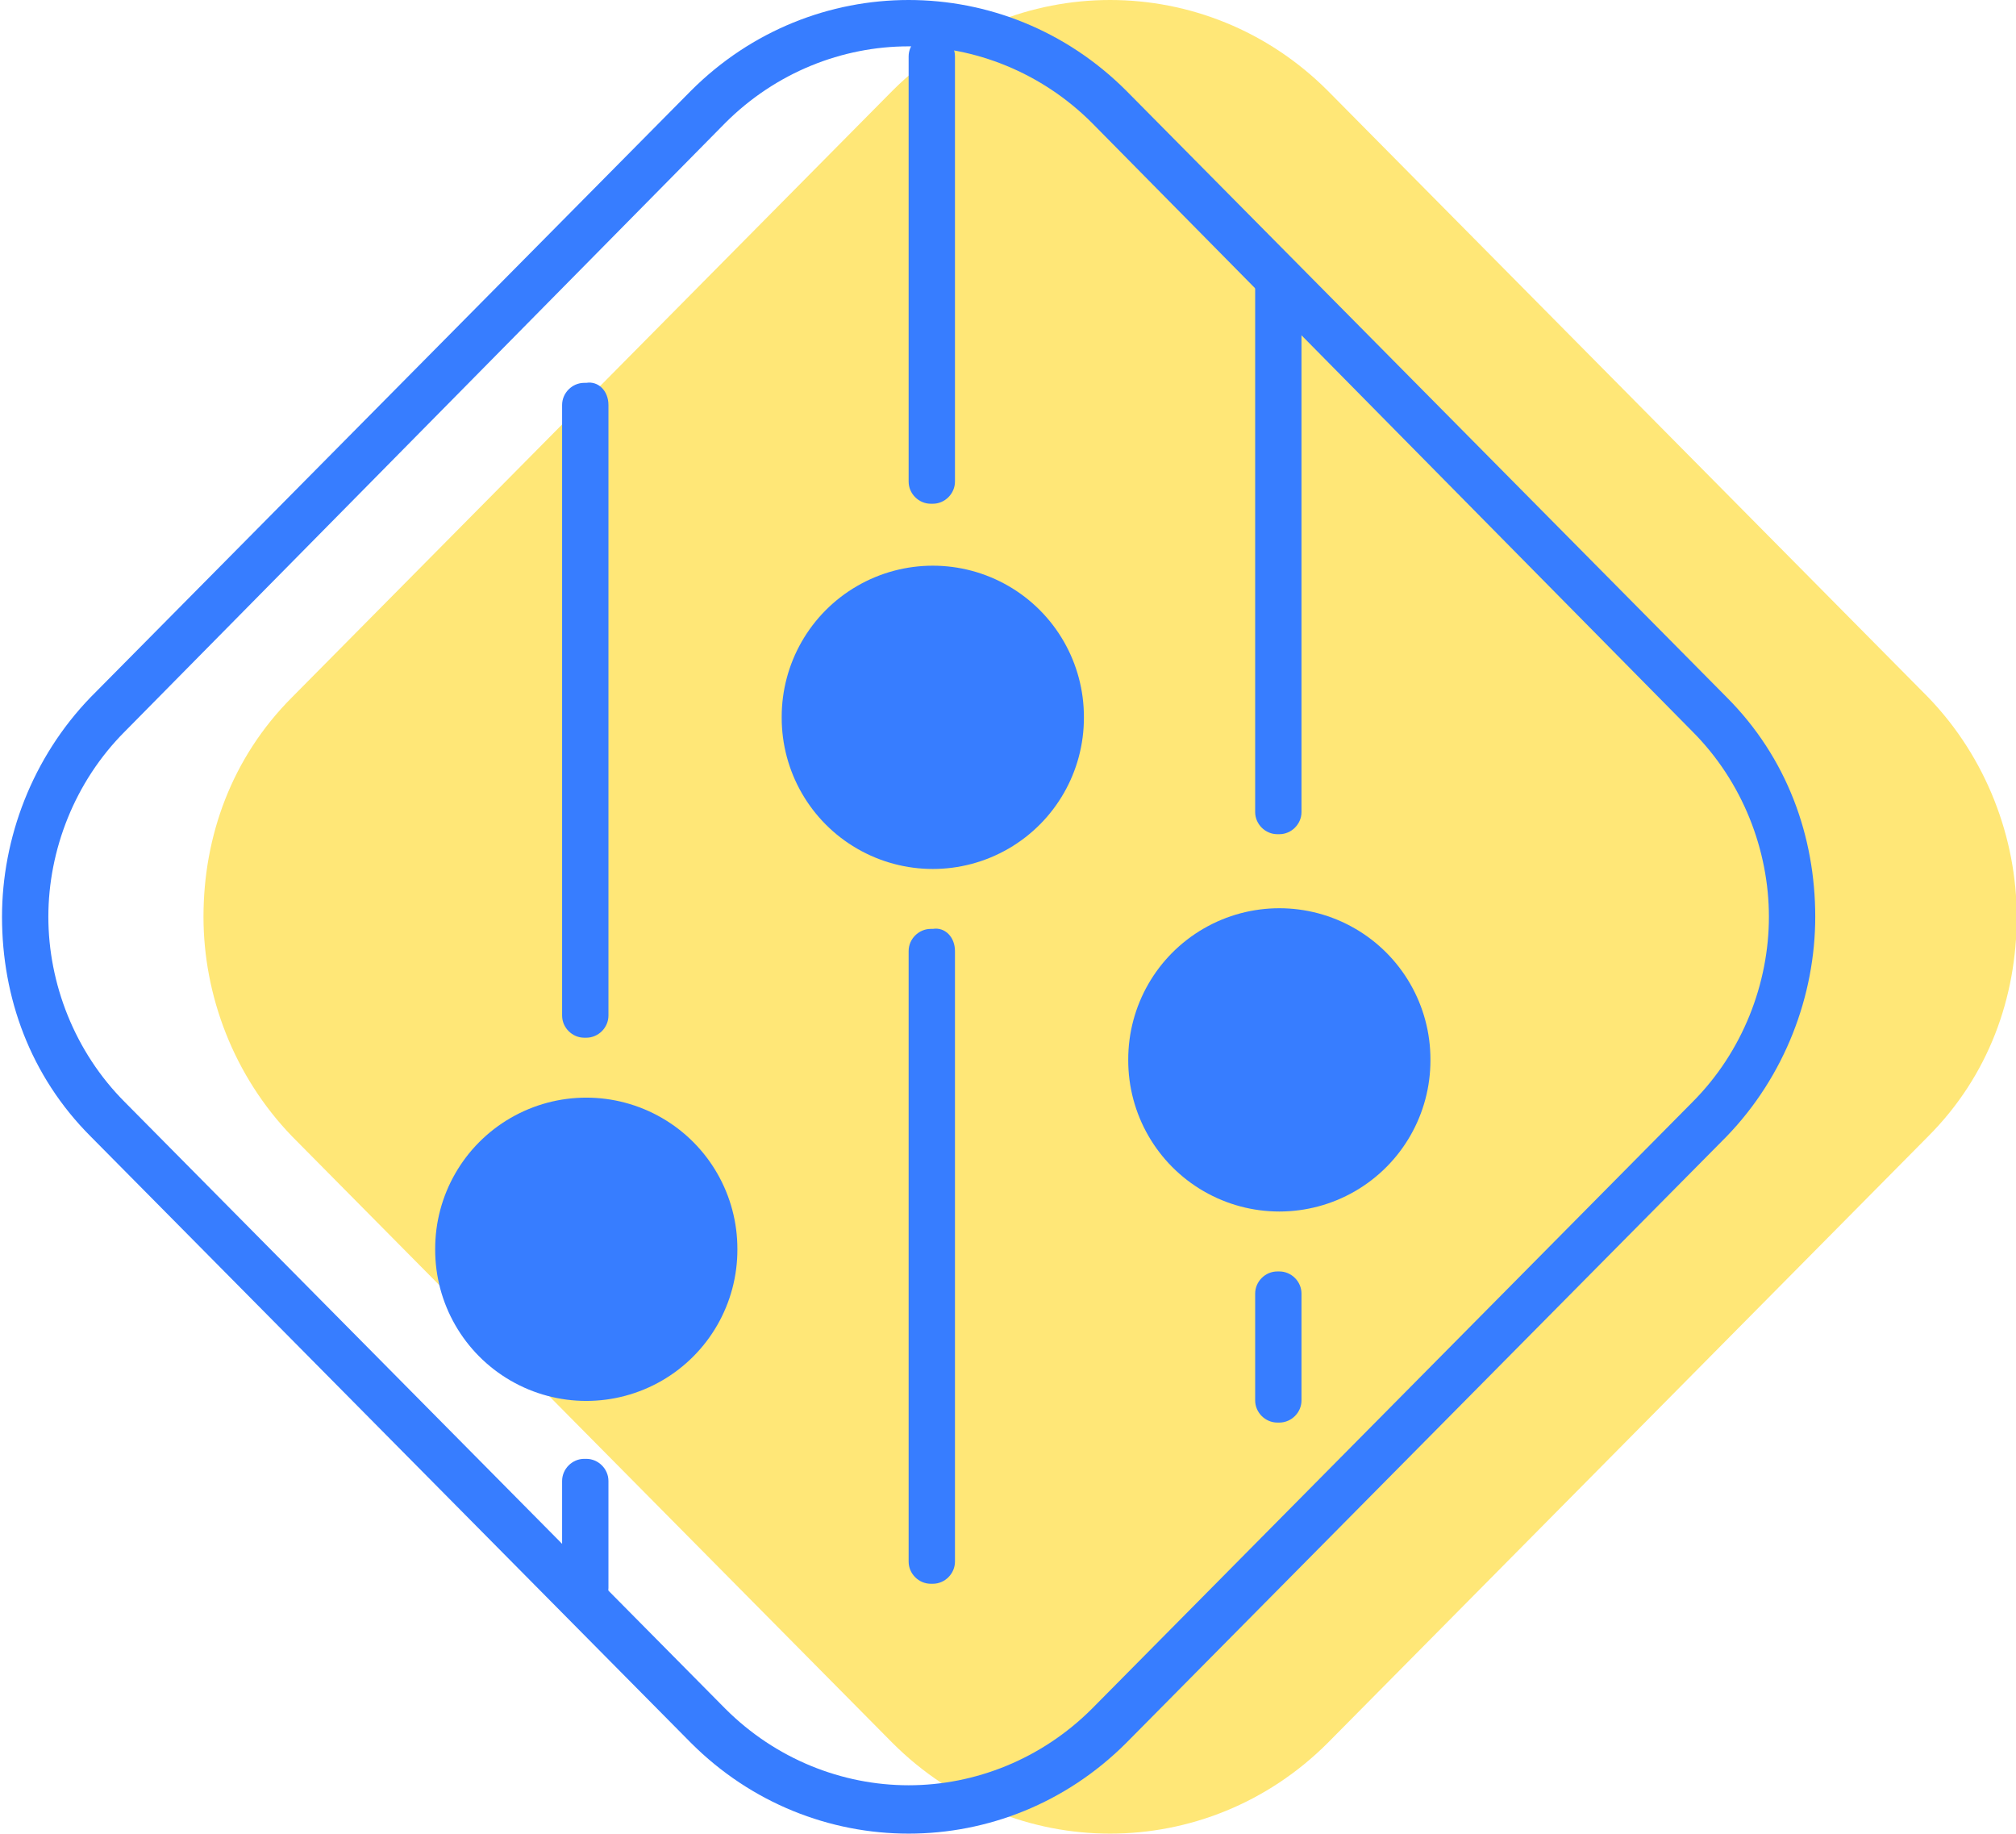
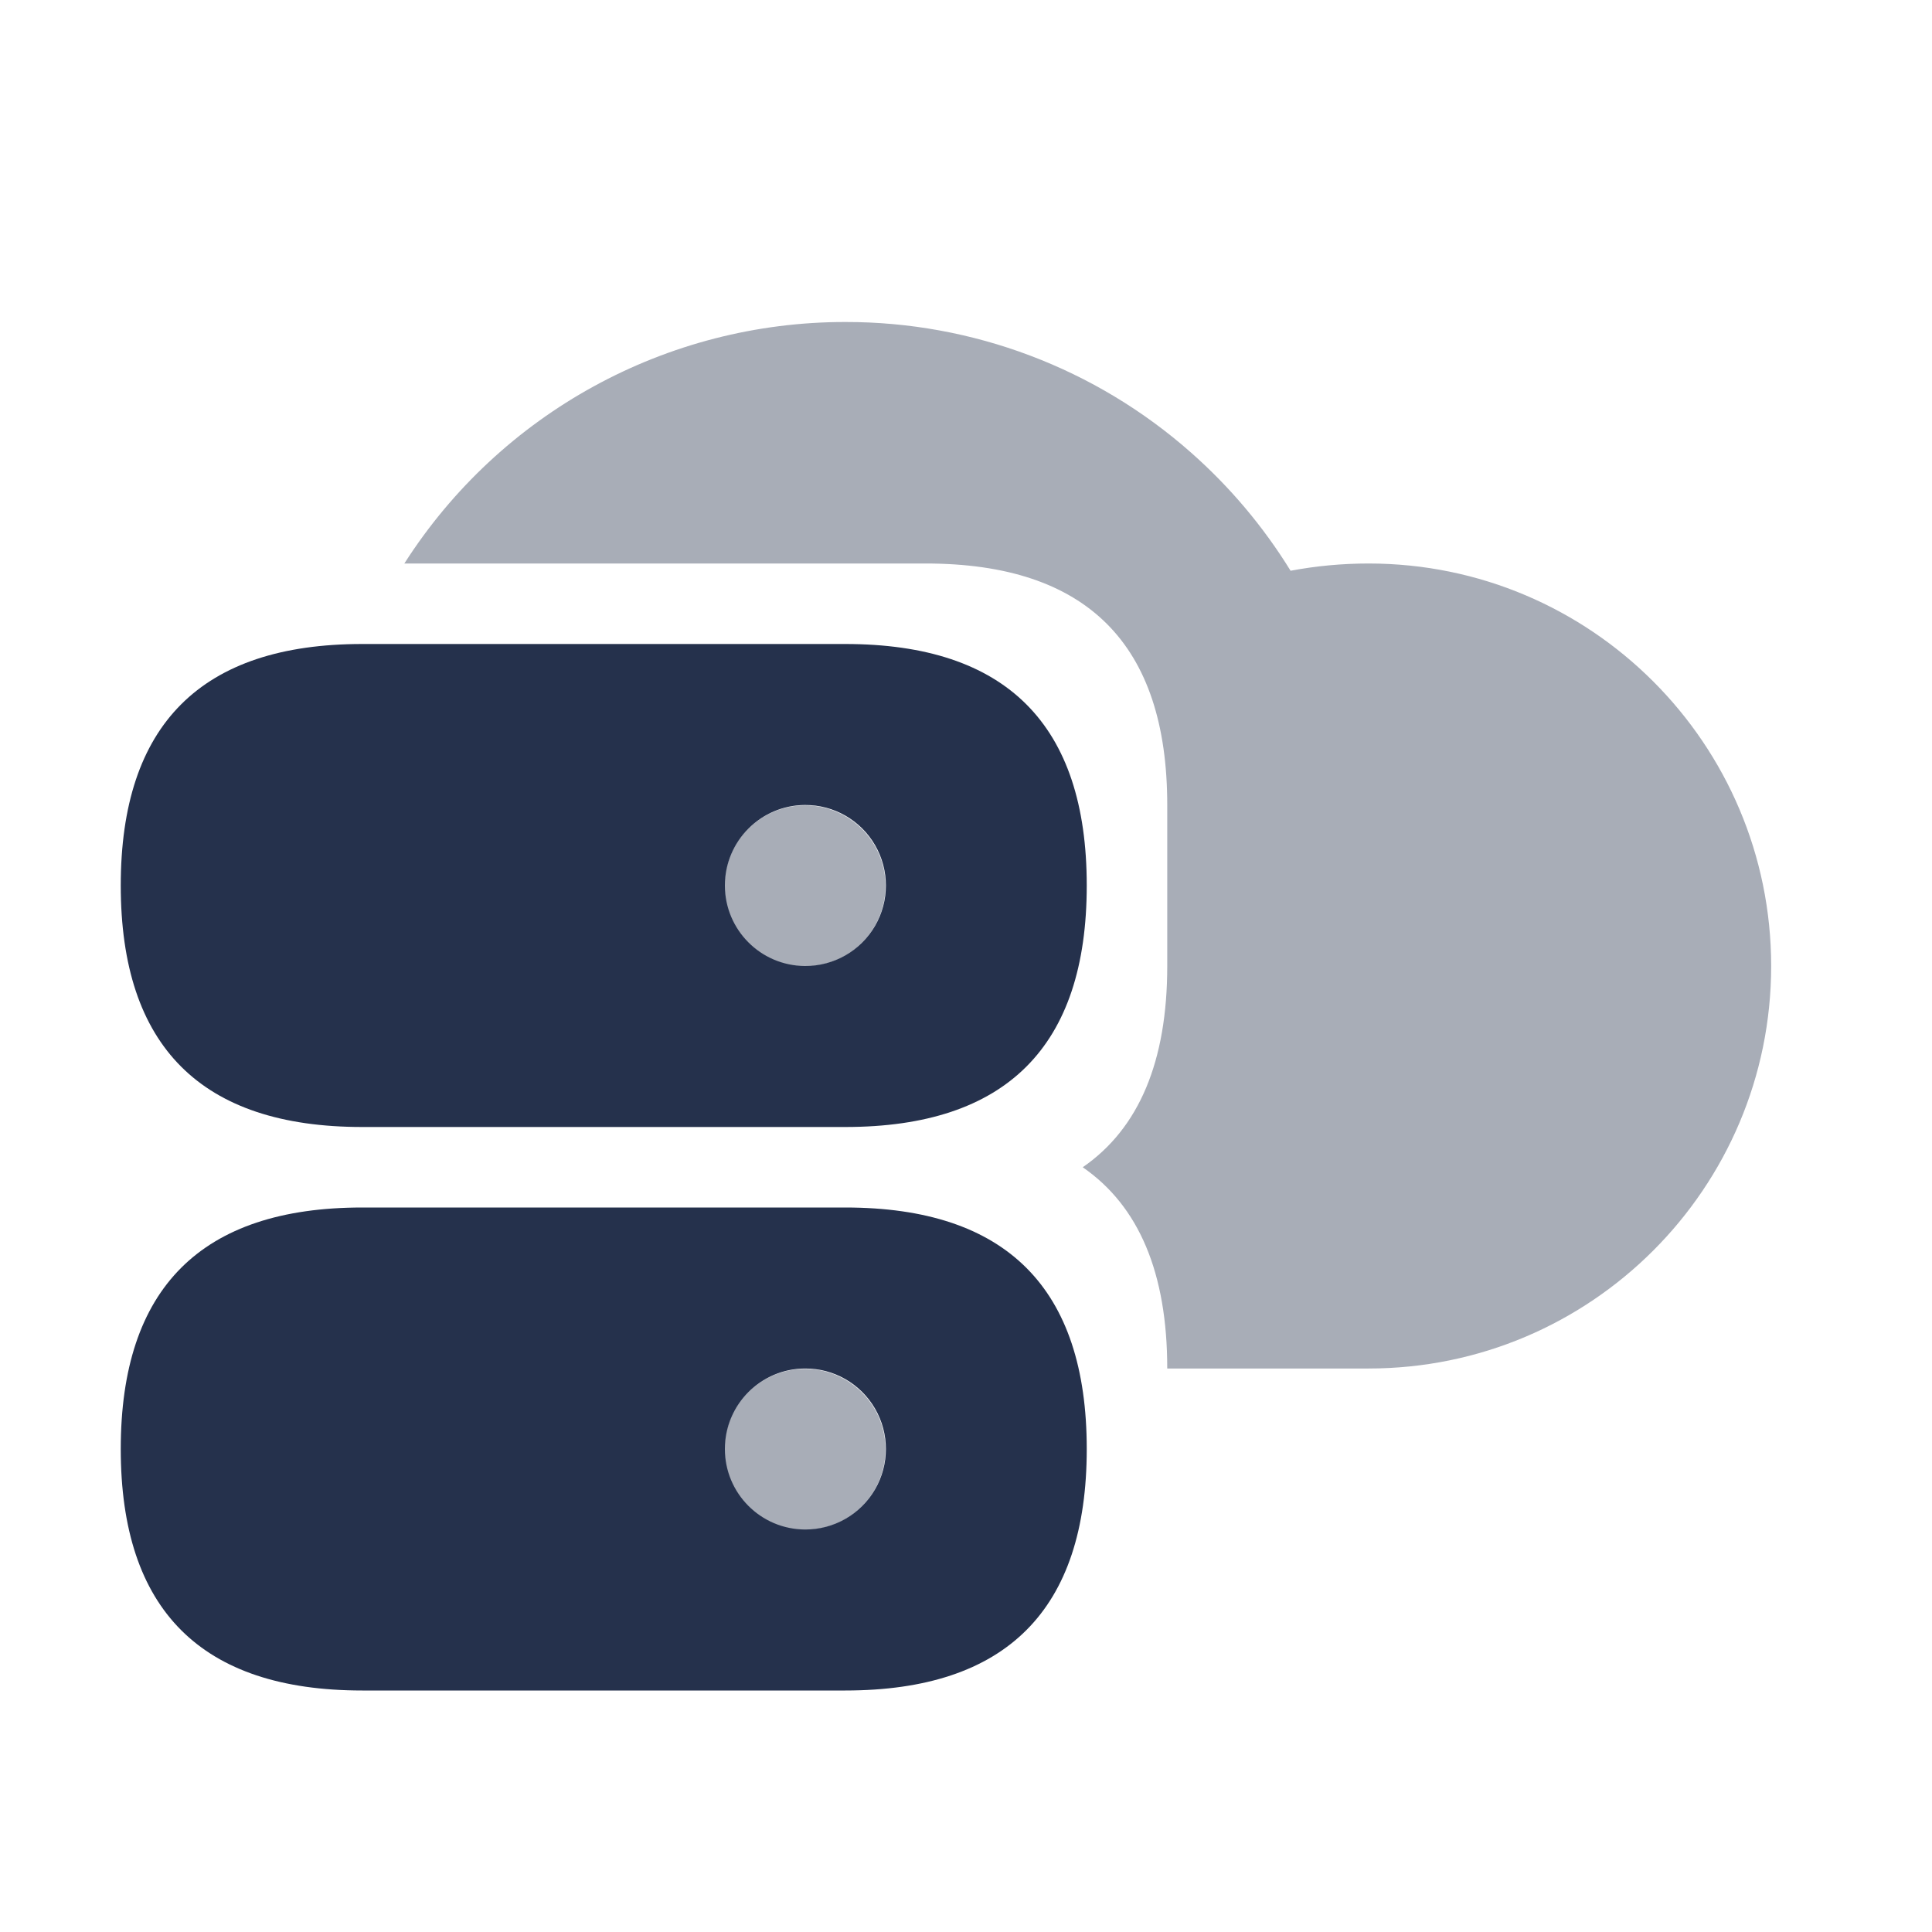
- <svg xmlns="http://www.w3.org/2000/svg" t="1753519230431" class="icon" viewBox="0 0 1126 1024" version="1.1" p-id="11165" width="1126" height="1024">
-   <path d="M1076.888 389.345L741.556 50.637C707.798 16.879 663.912 0 620.026 0s-87.771 16.879-121.53 50.637L163.165 389.345c-33.758 33.758-49.512 77.644-49.512 122.655 0 43.886 16.879 88.897 49.512 122.655l335.332 338.708c33.758 33.758 77.644 50.637 121.53 50.637s87.771-16.879 121.53-50.637l335.332-338.708c33.758-33.758 49.512-77.644 49.512-122.655 0-43.886-16.879-88.897-49.512-122.655z" fill="#FFE777" p-id="11166" />
-   <path d="M629.029 50.637l335.332 338.708c33.758 33.758 49.512 77.644 49.512 122.655 0 43.886-16.879 88.897-49.512 122.655L629.029 973.363c-33.758 33.758-77.644 50.637-121.53 50.637-43.886 0-87.771-16.879-121.53-50.637L50.637 634.655c-33.758-33.758-49.512-77.644-49.512-122.655 0-43.886 16.879-88.897 49.512-122.655L385.969 50.637c33.758-33.758 77.644-50.637 121.53-50.637 43.886 0 87.771 16.879 121.53 50.637zM945.231 408.475L609.899 68.642c-28.132-28.132-65.266-42.76-102.4-42.76S433.231 40.51 405.099 68.642L69.767 408.475c-28.132 28.132-42.76 66.391-42.76 103.525 0 37.134 14.629 75.393 42.76 103.525L405.099 954.233c28.132 28.132 65.266 42.76 102.4 42.76s74.268-14.629 102.4-42.76L945.231 615.525c28.132-28.132 42.76-66.391 42.76-103.525 0-37.134-14.629-75.393-42.76-103.525z" fill="#377DFF" p-id="11167" />
-   <path d="M726.927 160.914v292.571c0 6.752-5.626 12.378-12.378 12.378h-1.125c-6.752 0-12.378-5.626-12.378-12.378v-292.571c0-6.752 5.626-12.378 12.378-12.378h1.125c6.752 0 12.378 5.626 12.378 12.378zM726.927 722.426v59.64c0 6.752-5.626 12.378-12.378 12.378h-1.125c-6.752 0-12.378-5.626-12.378-12.378v-59.64c0-6.752 5.626-12.378 12.378-12.378h1.125c6.752 0 12.378 5.626 12.378 12.378zM533.38 531.13v340.958c0 6.752-5.626 12.378-12.378 12.378h-1.125c-6.752 0-12.378-5.626-12.378-12.378V531.13c0-6.752 5.626-12.378 12.378-12.378h1.125c6.752-1.125 12.378 4.501 12.378 12.378zM533.38 31.508v237.433c0 6.752-5.626 12.378-12.378 12.378h-1.125c-6.752 0-12.378-5.626-12.378-12.378V31.508c0-6.752 5.626-12.378 12.378-12.378h1.125c6.752-1.125 12.378 5.626 12.378 12.378zM339.833 226.18v340.958c0 6.752-5.626 12.378-12.378 12.378H326.33c-6.752 0-12.378-5.626-12.378-12.378V226.18c0-6.752 5.626-12.378 12.378-12.378h1.125c6.752-1.125 12.378 4.501 12.378 12.378zM339.833 827.077v59.64c0 6.752-5.626 12.378-12.378 12.378H326.33c-6.752 0-12.378-5.626-12.378-12.378v-59.64c0-6.752 5.626-12.378 12.378-12.378h1.125c6.752 0 12.378 5.626 12.378 12.378z" fill="#377DFF" p-id="11168" />
-   <path d="M630.154 591.895a84.396 84.396 0 1 0 168.791 0 84.396 84.396 0 1 0-168.791 0Z" fill="#377DFF" p-id="11169" />
-   <path d="M436.607 400.598a84.396 84.396 0 1 0 168.791 0 84.396 84.396 0 1 0-168.791 0Z" fill="#377DFF" p-id="11170" />
-   <path d="M243.059 697.67a84.396 84.396 0 1 0 168.791 0 84.396 84.396 0 1 0-168.791 0Z" fill="#377DFF" p-id="11171" />
+ <svg xmlns="http://www.w3.org/2000/svg" t="1753519362295" class="icon" viewBox="0 0 1024 1024" version="1.1" p-id="12266" width="1024" height="1024">
+   <path d="M469.333 768a42.667 42.667 0 1 1-85.333 0 42.667 42.667 0 0 1 85.333 0z m-170.667-42.667a42.667 42.667 0 1 0 0 85.333 42.667 42.667 0 0 0 0-85.333zM469.333 469.333a42.667 42.667 0 1 1-85.333 0 42.667 42.667 0 0 1 85.333 0z m-170.667-42.667a42.667 42.667 0 1 0 0 85.333 42.667 42.667 0 0 0 0-85.333z" fill="#25314C" opacity=".4" p-id="12267" />
+   <path d="M448 896h-256c-85.333 0-128-42.667-128-128s42.667-128 128-128h256c85.333 0 128 42.667 128 128s-42.667 128-128 128z m-21.333-85.333a42.667 42.667 0 1 0 0-85.333 42.667 42.667 0 0 0 0 85.333z m-170.667-42.667a42.667 42.667 0 1 1 85.333 0 42.667 42.667 0 0 1-85.333 0zM448 597.333h-256c-85.333 0-128-42.667-128-128s42.667-128 128-128h256c85.333 0 128 42.667 128 128s-42.667 128-128 128z m-21.333-85.333a42.667 42.667 0 1 0 0-85.333 42.667 42.667 0 0 0 0 85.333z m-170.667-42.667a42.667 42.667 0 1 1 85.333 0 42.667 42.667 0 0 1-85.333 0z" fill="#25314C" p-id="12268" />
+   <path d="M631.211 239.829A276.011 276.011 0 0 0 448.085 170.667a277.12 277.12 0 0 0-233.771 128H490.667c85.333 0 128 42.667 128 128v85.333c0 50.517-14.933 86.059-44.8 106.667 29.867 20.608 44.8 56.149 44.8 106.667h106.752c117.76 0 213.333-95.573 213.333-213.333s-95.573-213.333-213.333-213.333c-14.08 0-27.733 1.28-41.387 3.84a277.76 277.76 0 0 0-52.821-62.677z" fill="#25314C" opacity=".4" p-id="12269" />
</svg>
